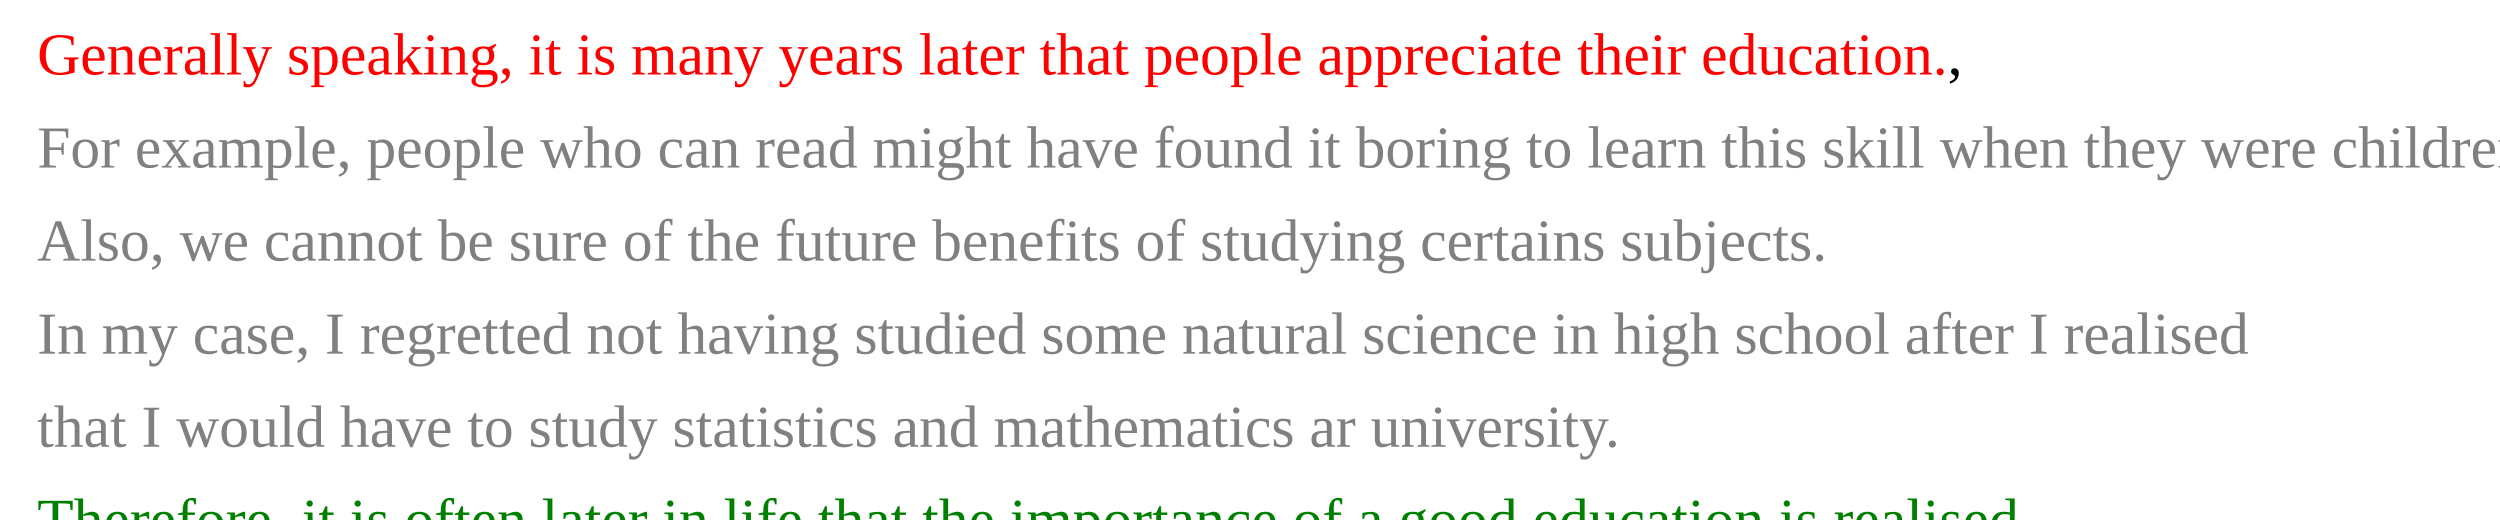
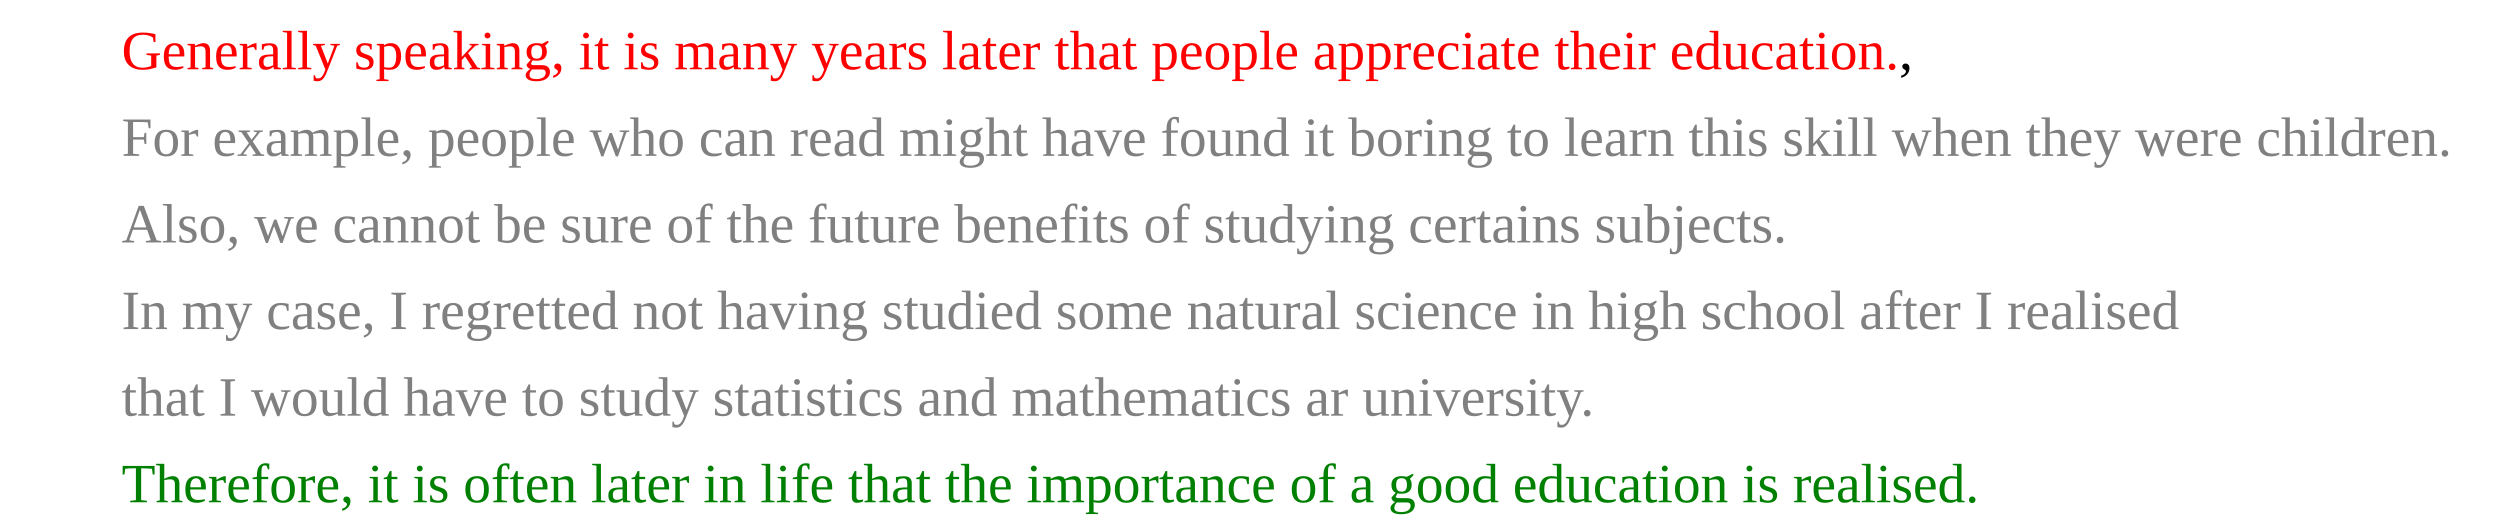
- <svg xmlns="http://www.w3.org/2000/svg" version="1.1">
+ <svg xmlns="http://www.w3.org/2000/svg" version="1.1" width="auto" height="150px">
  <text font-size="16" x="10" y="20" width="auto" height="150px">
    <tspan fill="red">Generally speaking, it is many years later that people appreciate their education.</tspan>,
            <tspan fill="gray" x="10" dy="25">For example, people who can read might have found it boring to learn this skill when they were children. </tspan>
    <tspan fill="gray" x="10" dy="25">Also, we cannot be sure of the future benefits of studying certains subjects. </tspan>
    <tspan fill="gray" x="10" dy="25">In my case, I regretted not having studied some natural science in high school after I realised</tspan>
    <tspan fill="gray" x="10" dy="25">that I would have to study statistics and mathematics ar university.</tspan>
    <tspan fill="green" x="10" dy="25">Therefore, it is often later in life that the importance of a good education is realised.</tspan>
  </text>
</svg>
